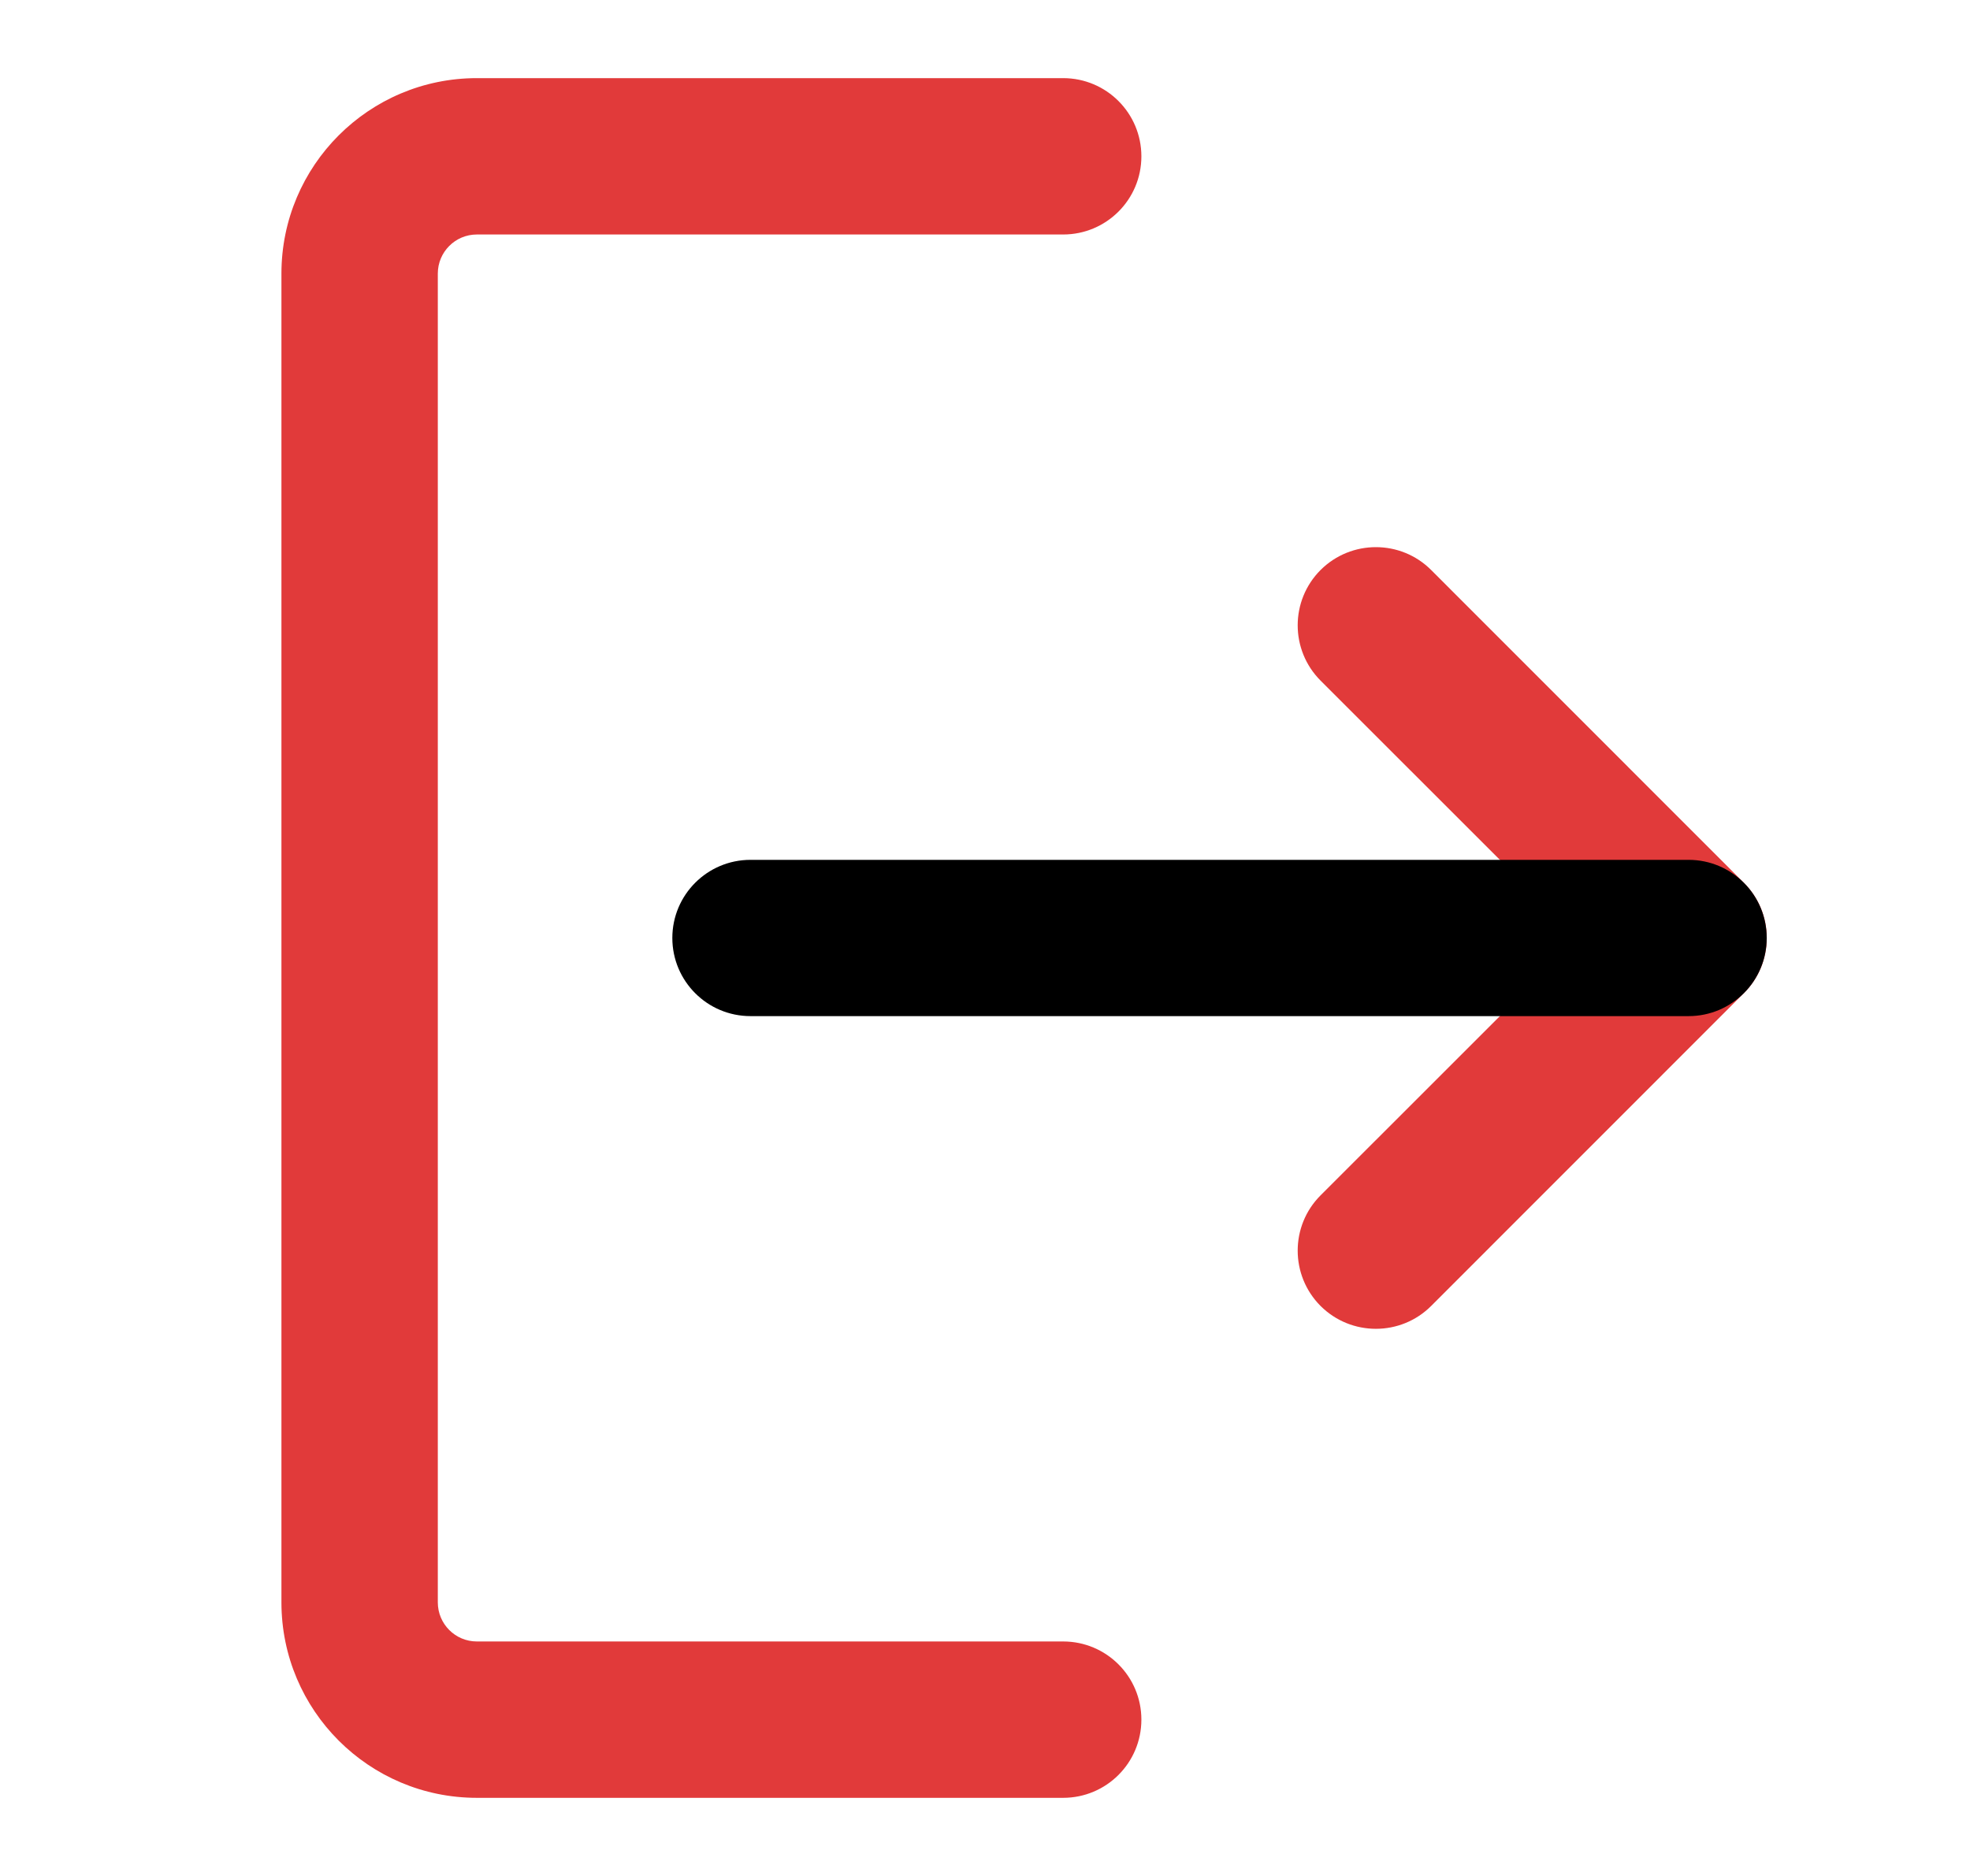
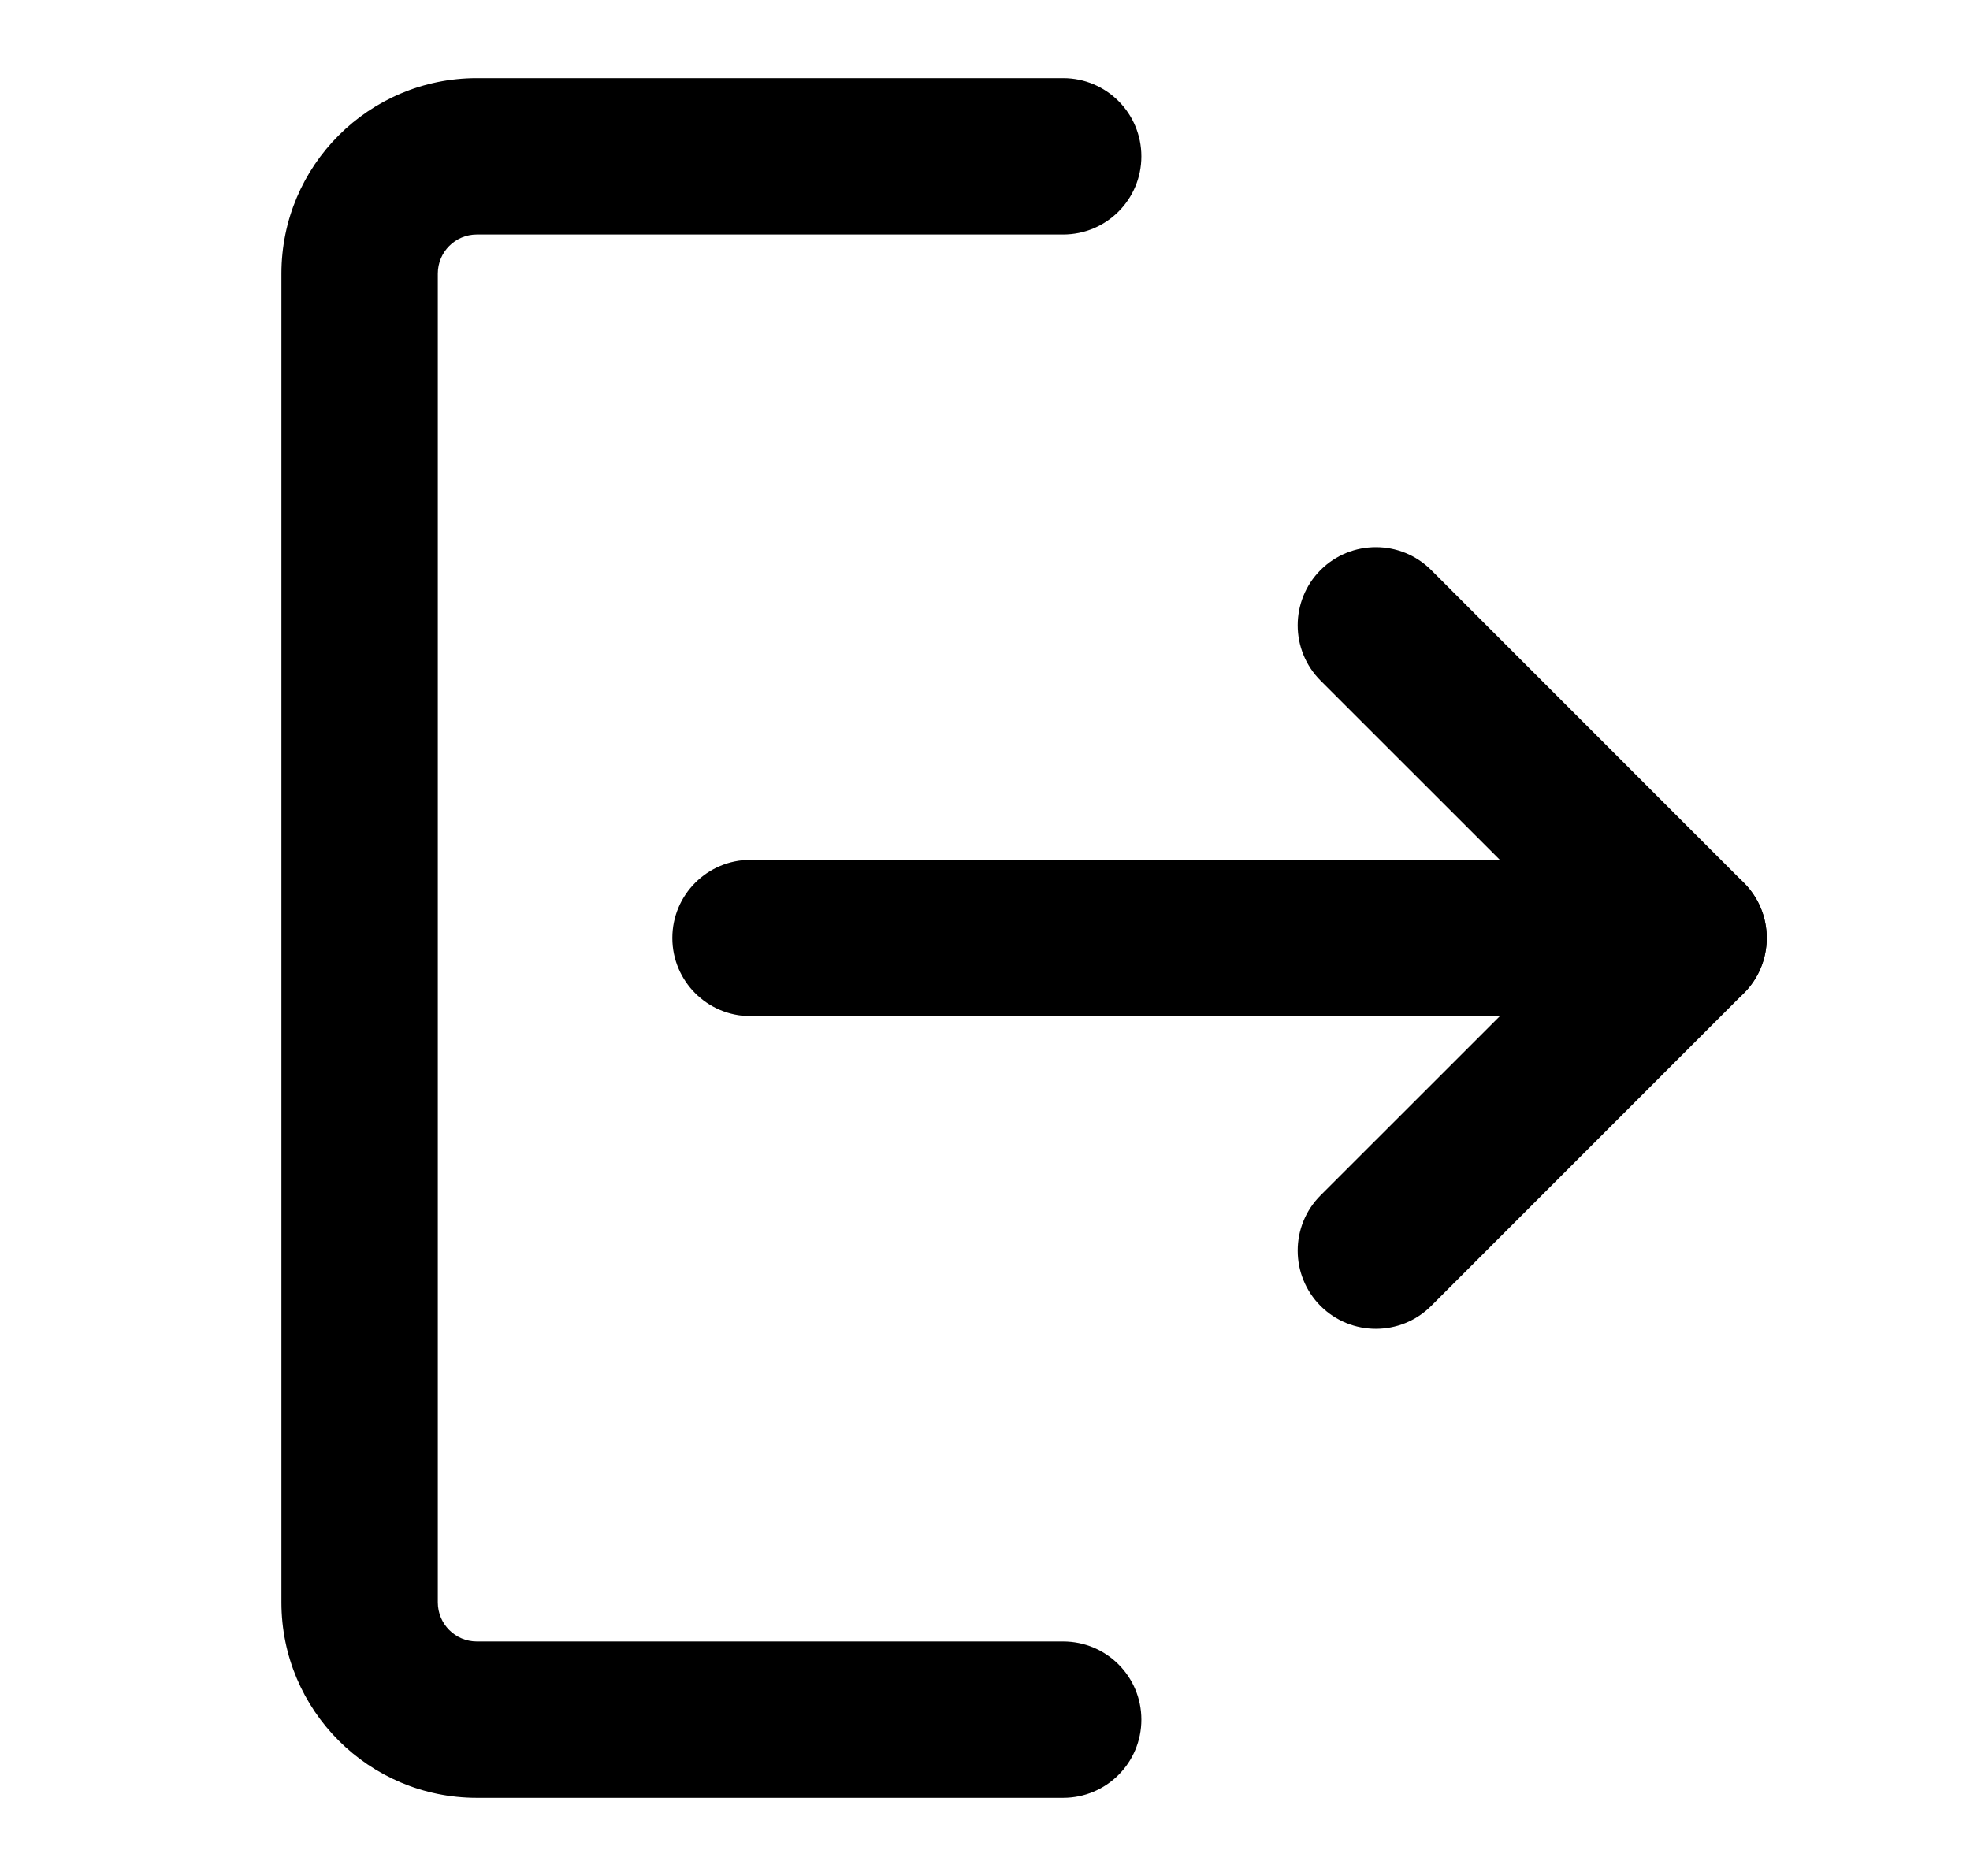
<svg xmlns="http://www.w3.org/2000/svg" width="21" height="20" viewBox="0 0 21 20" fill="none">
-   <path fill-rule="evenodd" clip-rule="evenodd" d="M4.667 2.917C4.667 2.687 4.853 2.5 5.083 2.5H11.333C11.794 2.5 12.167 2.127 12.167 1.667C12.167 1.206 11.794 0.833 11.333 0.833H5.083C3.933 0.833 3 1.766 3 2.917V17.083C3 18.234 3.933 19.167 5.083 19.167H11.333C11.794 19.167 12.167 18.794 12.167 18.333C12.167 17.873 11.794 17.5 11.333 17.5H5.083C4.853 17.5 4.667 17.313 4.667 17.083V2.917ZM15.256 6.077C14.931 5.752 14.403 5.752 14.077 6.077C13.752 6.403 13.752 6.93 14.077 7.256L16.822 10L14.077 12.744C13.752 13.069 13.752 13.597 14.077 13.923C14.403 14.248 14.931 14.248 15.256 13.923L18.589 10.589C18.915 10.264 18.915 9.736 18.589 9.411L15.256 6.077Z" fill="#E13A3A" />
+   <path fill-rule="evenodd" clip-rule="evenodd" d="M4.667 2.917C4.667 2.687 4.853 2.5 5.083 2.5H11.333C11.794 2.5 12.167 2.127 12.167 1.667C12.167 1.206 11.794 0.833 11.333 0.833H5.083C3.933 0.833 3 1.766 3 2.917V17.083C3 18.234 3.933 19.167 5.083 19.167H11.333C11.794 19.167 12.167 18.794 12.167 18.333C12.167 17.873 11.794 17.5 11.333 17.5H5.083C4.853 17.5 4.667 17.313 4.667 17.083V2.917ZM15.256 6.077C14.931 5.752 14.403 5.752 14.077 6.077C13.752 6.403 13.752 6.93 14.077 7.256L16.822 10L14.077 12.744C13.752 13.069 13.752 13.597 14.077 13.923C14.403 14.248 14.931 14.248 15.256 13.923L18.589 10.589C18.915 10.264 18.915 9.736 18.589 9.411L15.256 6.077Z" fill="#000" />
  <path fill-rule="evenodd" clip-rule="evenodd" d="M7.167 10C7.167 9.54 7.54 9.167 8 9.167L18 9.167C18.46 9.167 18.833 9.54 18.833 10C18.833 10.46 18.46 10.833 18 10.833L8 10.833C7.54 10.833 7.167 10.46 7.167 10Z" fill="#000" />
</svg>
